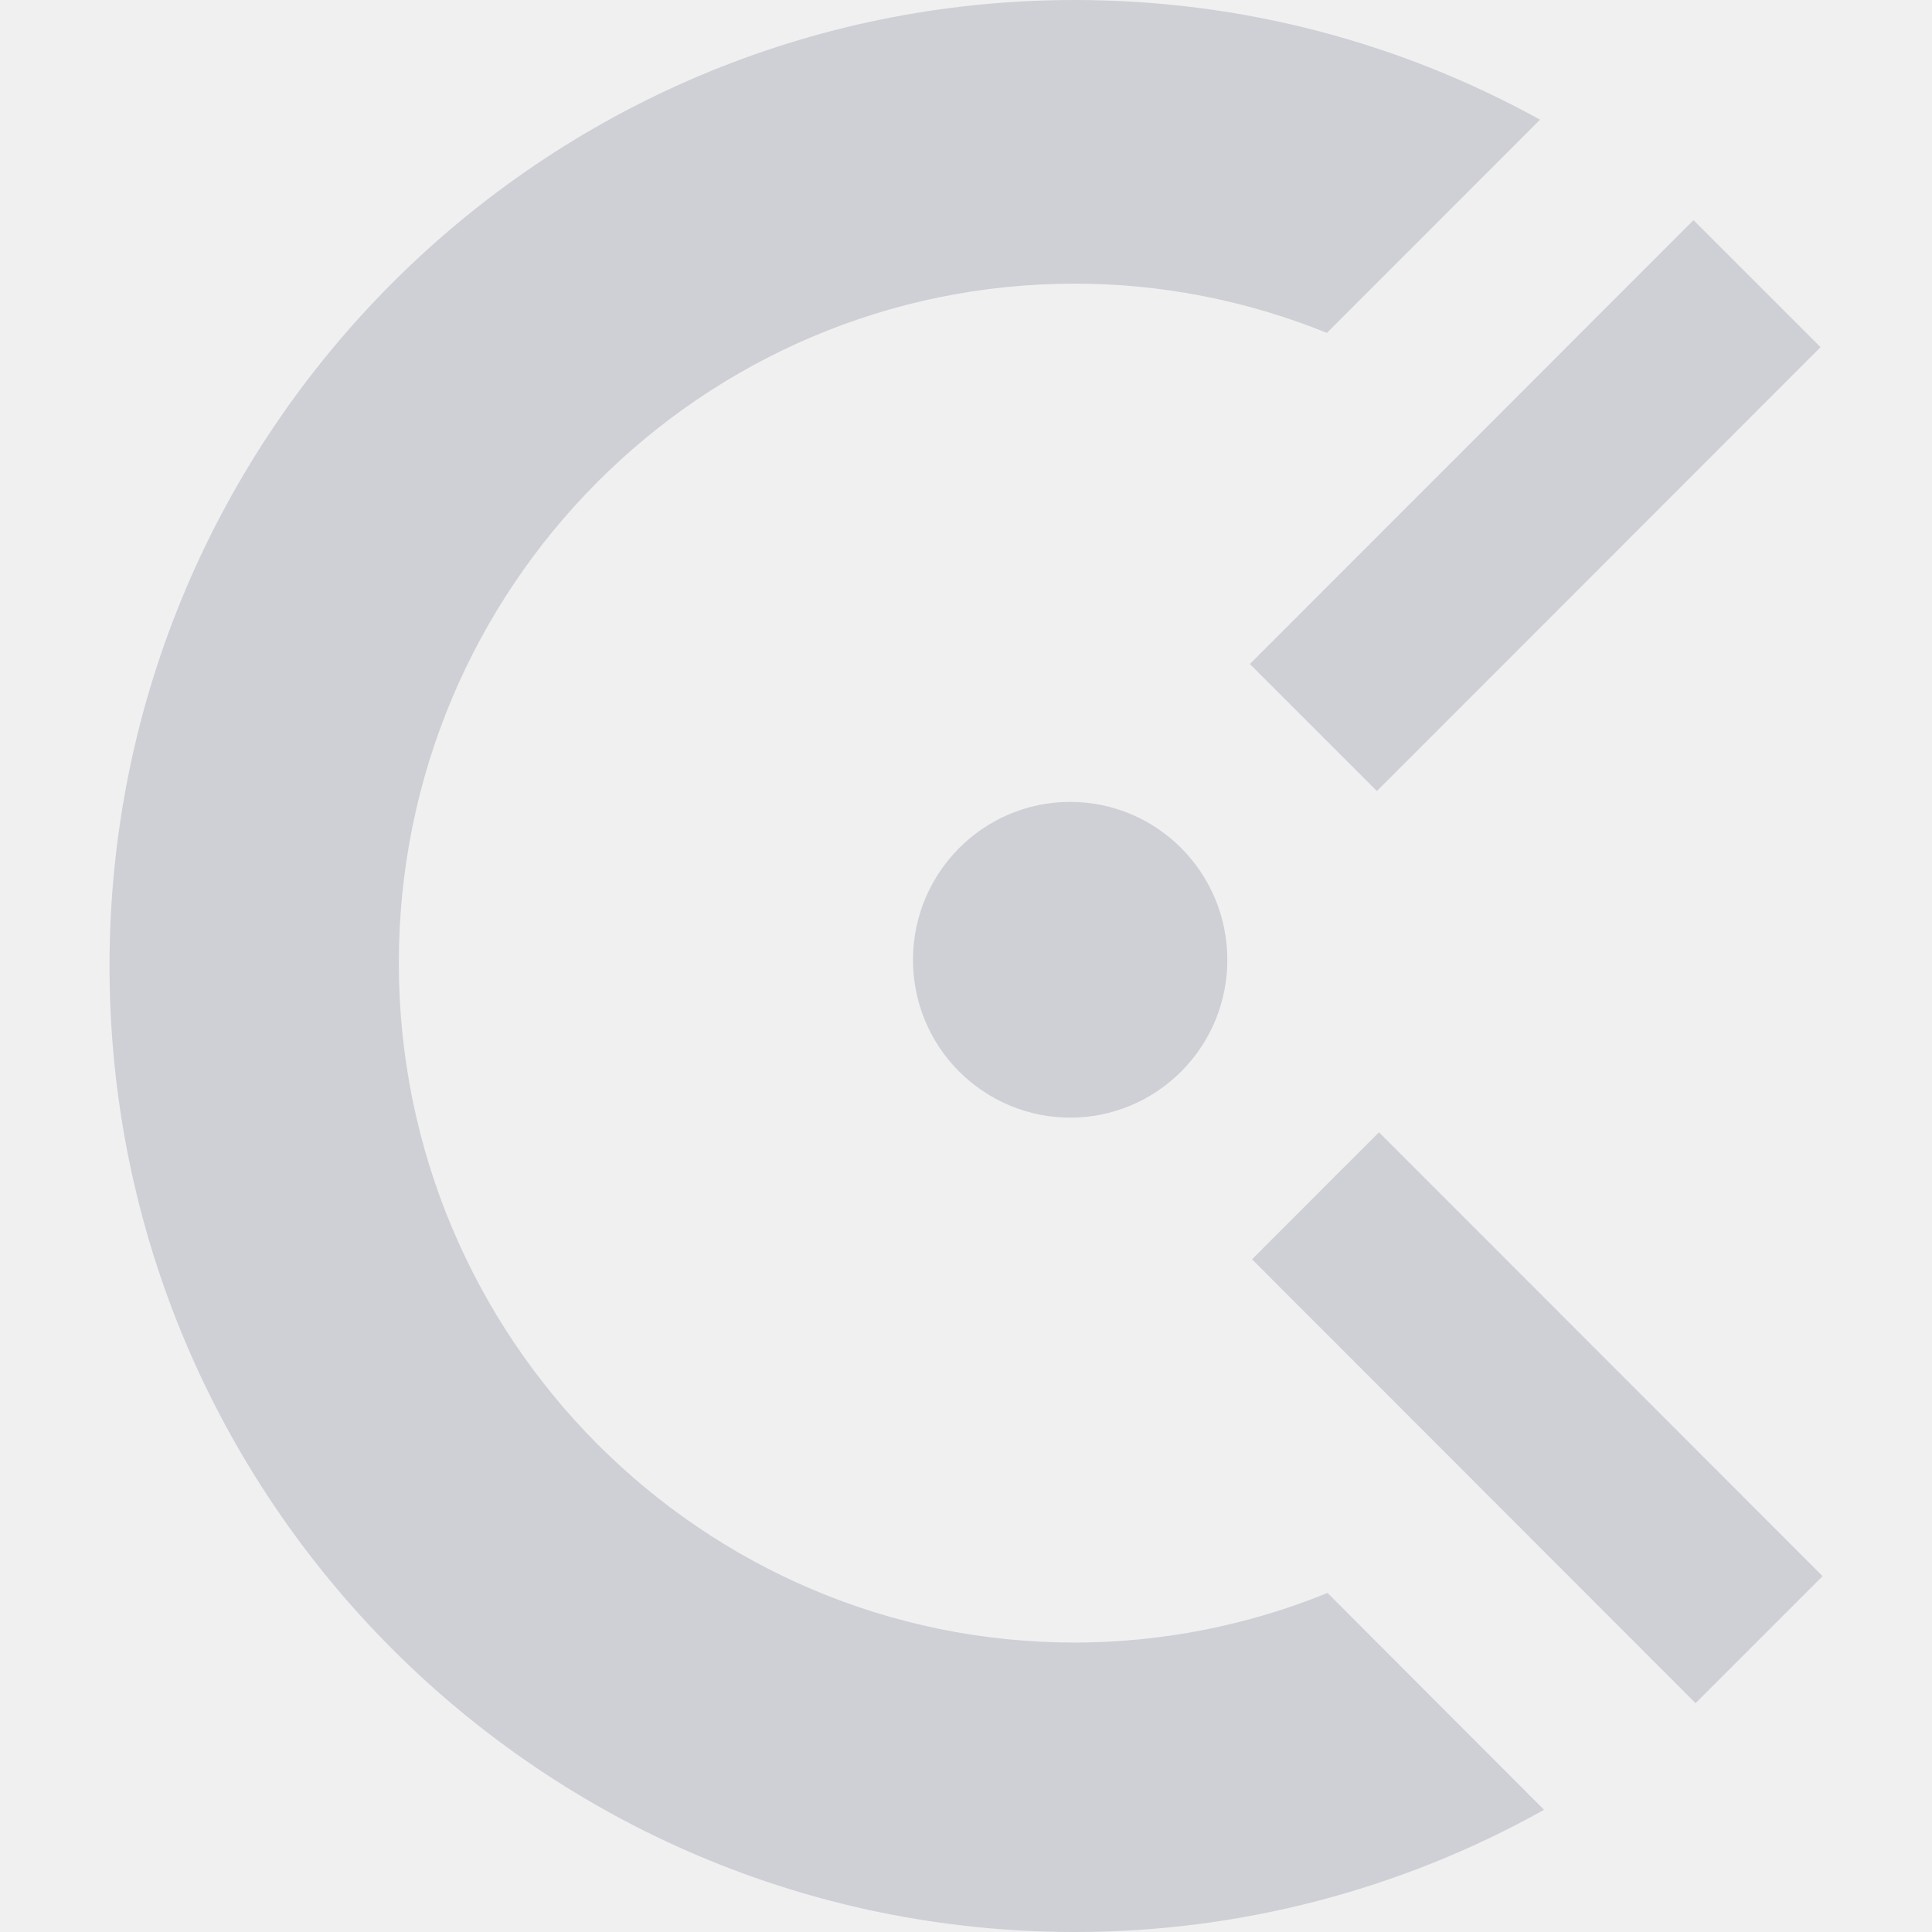
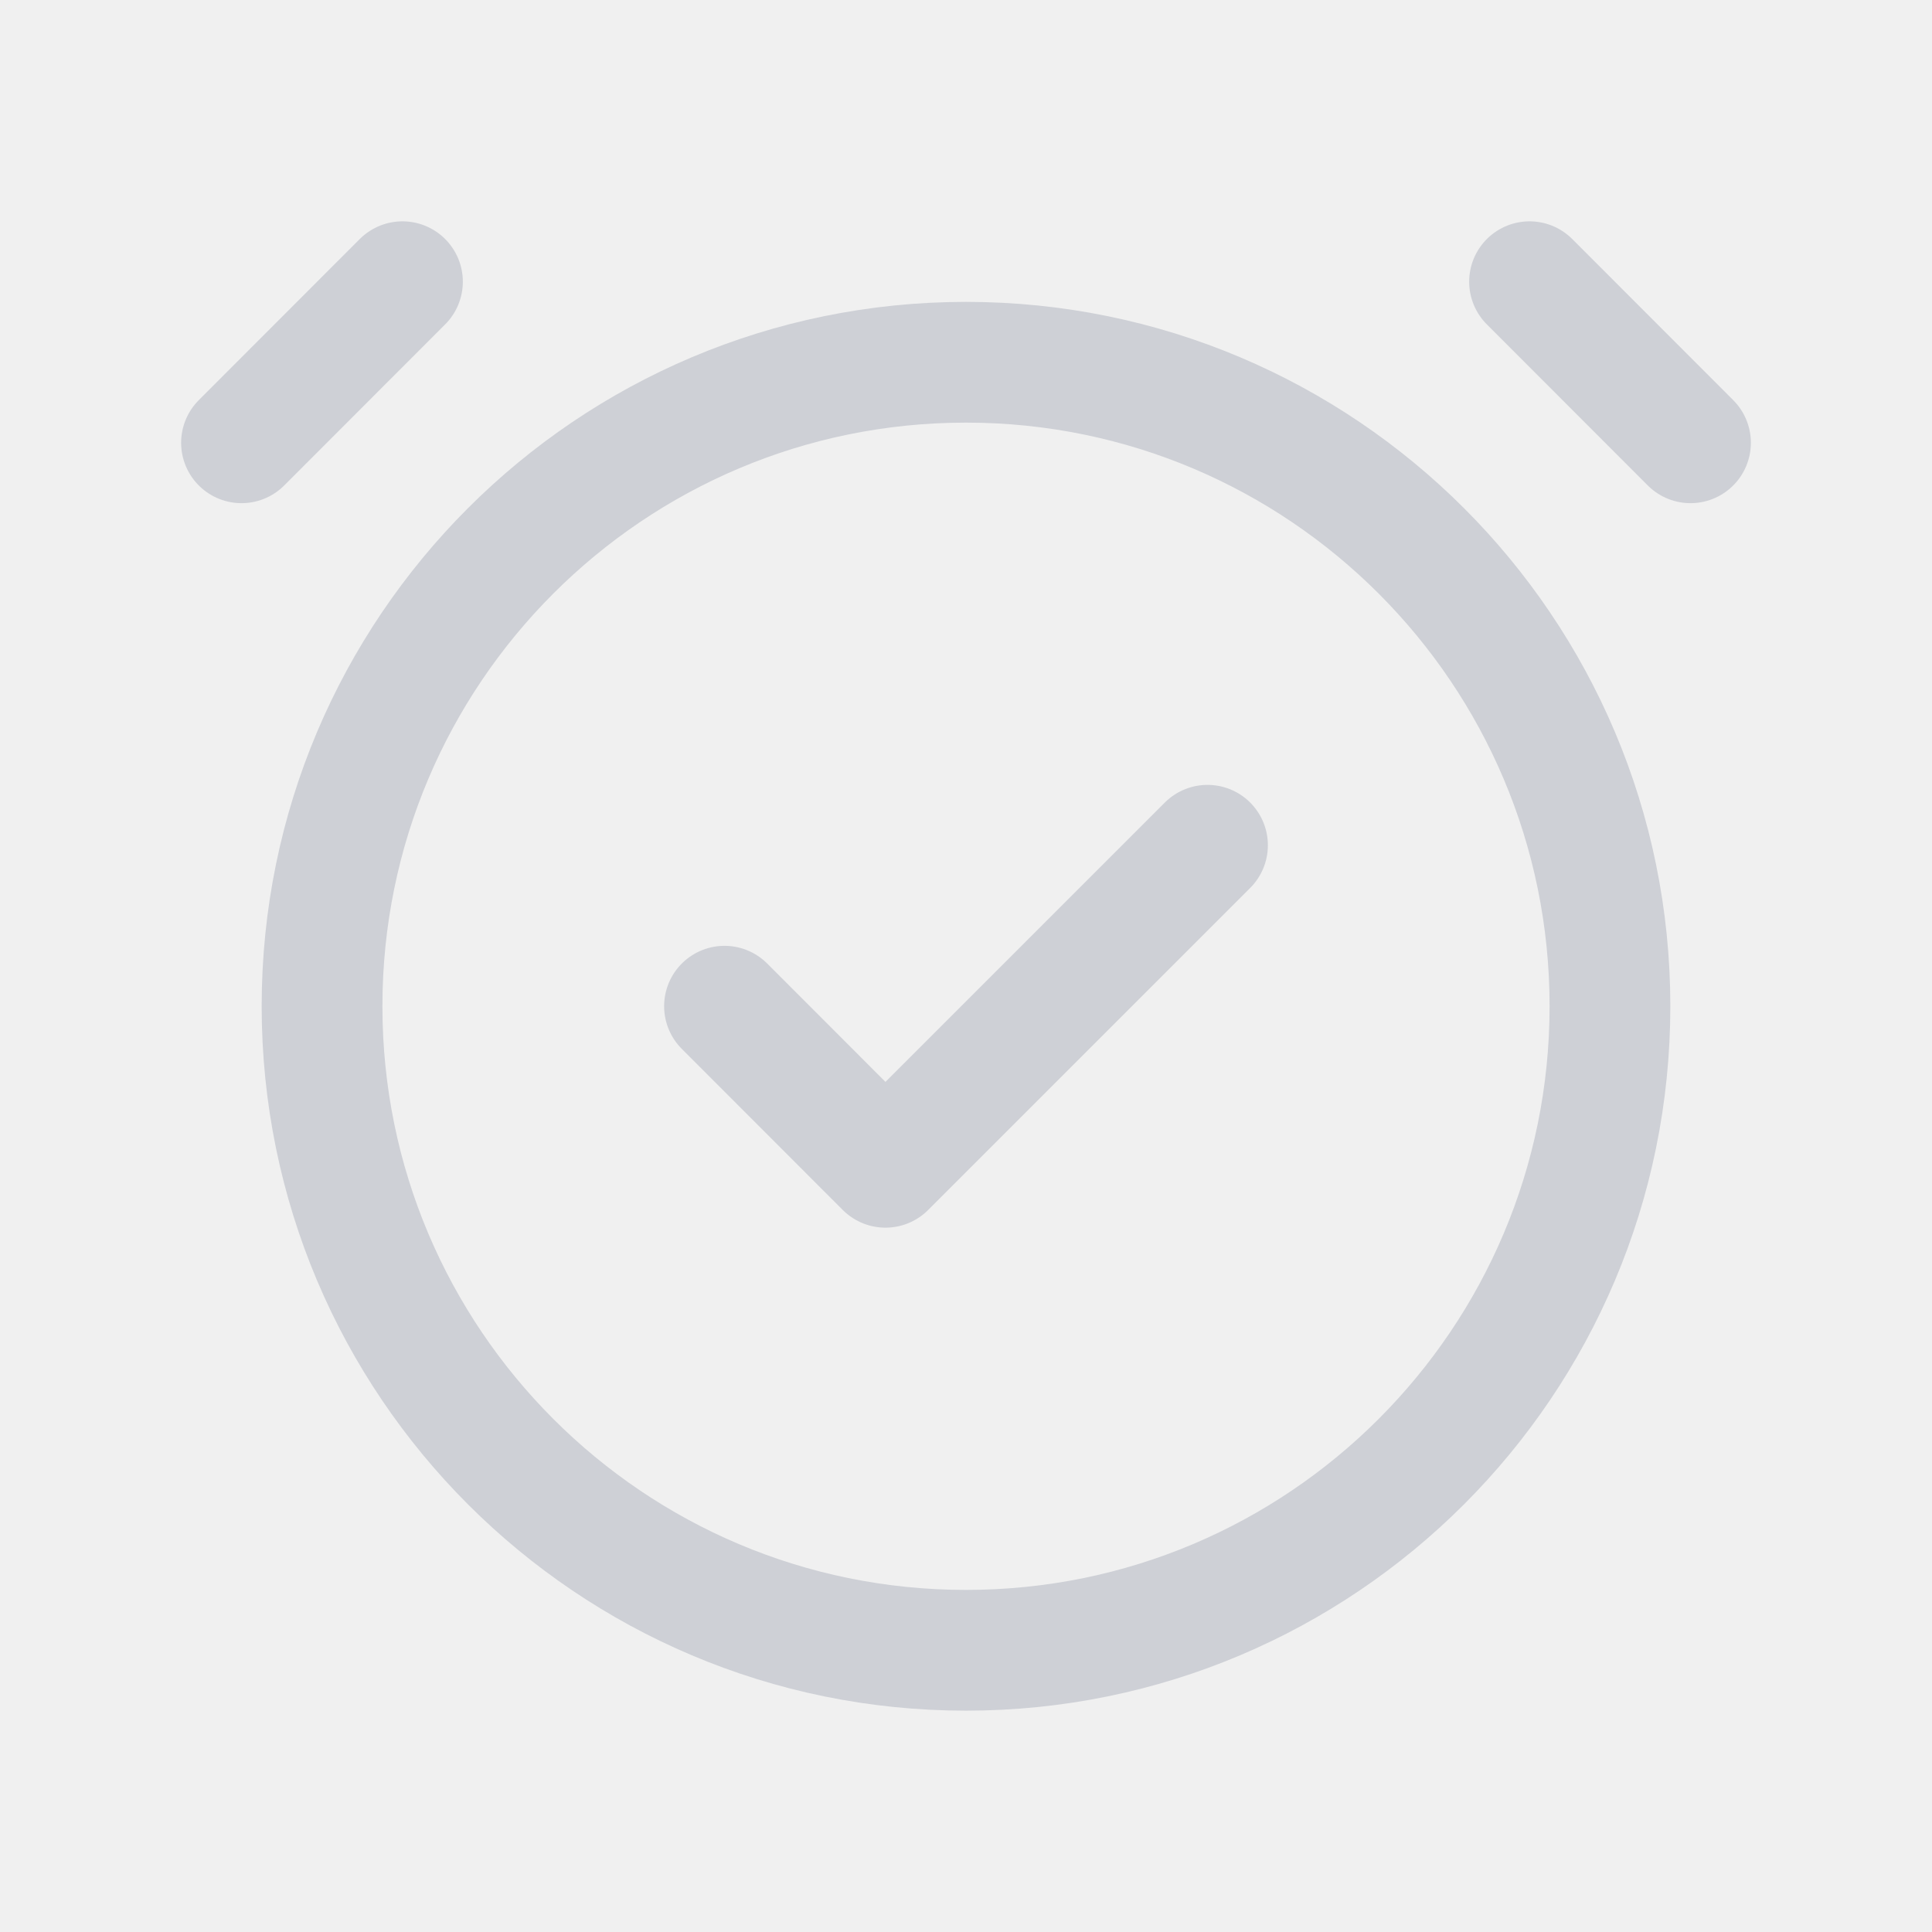
<svg xmlns="http://www.w3.org/2000/svg" width="16" height="16" viewBox="0 0 16 16" fill="none">
-   <g clip-path="url(#clip0_1_12)">
-     <path d="M8.901 13.603C9.618 13.602 10.329 13.463 10.994 13.192L12.787 14.988C11.6 15.652 10.261 16.001 8.901 16C4.487 16 0.907 12.418 0.907 8C0.907 3.582 4.487 0 8.901 0C10.299 0 11.611 0.36 12.754 0.991L10.989 2.757C10.325 2.488 9.617 2.349 8.901 2.349C5.809 2.349 3.303 4.868 3.303 7.975C3.303 11.083 5.809 13.603 8.901 13.603ZM10.351 5.499L14.025 1.823L15.077 2.875L11.403 6.551L10.351 5.499ZM8.863 9.256C8.691 9.256 8.522 9.222 8.364 9.156C8.206 9.09 8.062 8.993 7.941 8.872C7.82 8.751 7.725 8.607 7.659 8.448C7.594 8.29 7.561 8.12 7.561 7.949C7.561 7.227 8.144 6.641 8.863 6.641C9.582 6.641 10.164 7.227 10.164 7.948C10.165 8.119 10.131 8.289 10.066 8.448C10.001 8.606 9.905 8.75 9.784 8.872C9.664 8.993 9.52 9.09 9.362 9.156C9.204 9.222 9.034 9.256 8.863 9.256ZM15.094 13.053L14.042 14.105L10.369 10.429L11.42 9.377L15.094 13.053Z" fill="#CED0D6" />
-   </g>
-   <defs>
-     <clipPath id="clip0_1_12">
-       <rect width="16" height="16" fill="white" />
-     </clipPath>
-   </defs>
+   <path d="M2 3.667L3.333 2.333M14 3.667L12.667 2.333M6 8.333L7.333 9.667L10 7M13.333 8.333C13.333 11.279 10.945 13.667 8 13.667C5.054 13.667 2.667 11.279 2.667 8.333C2.667 5.388 5.054 3 8 3C10.945 3 13.333 5.388 13.333 8.333Z" stroke="#CED0D6" stroke-linecap="round" stroke-linejoin="round" />
</svg>
